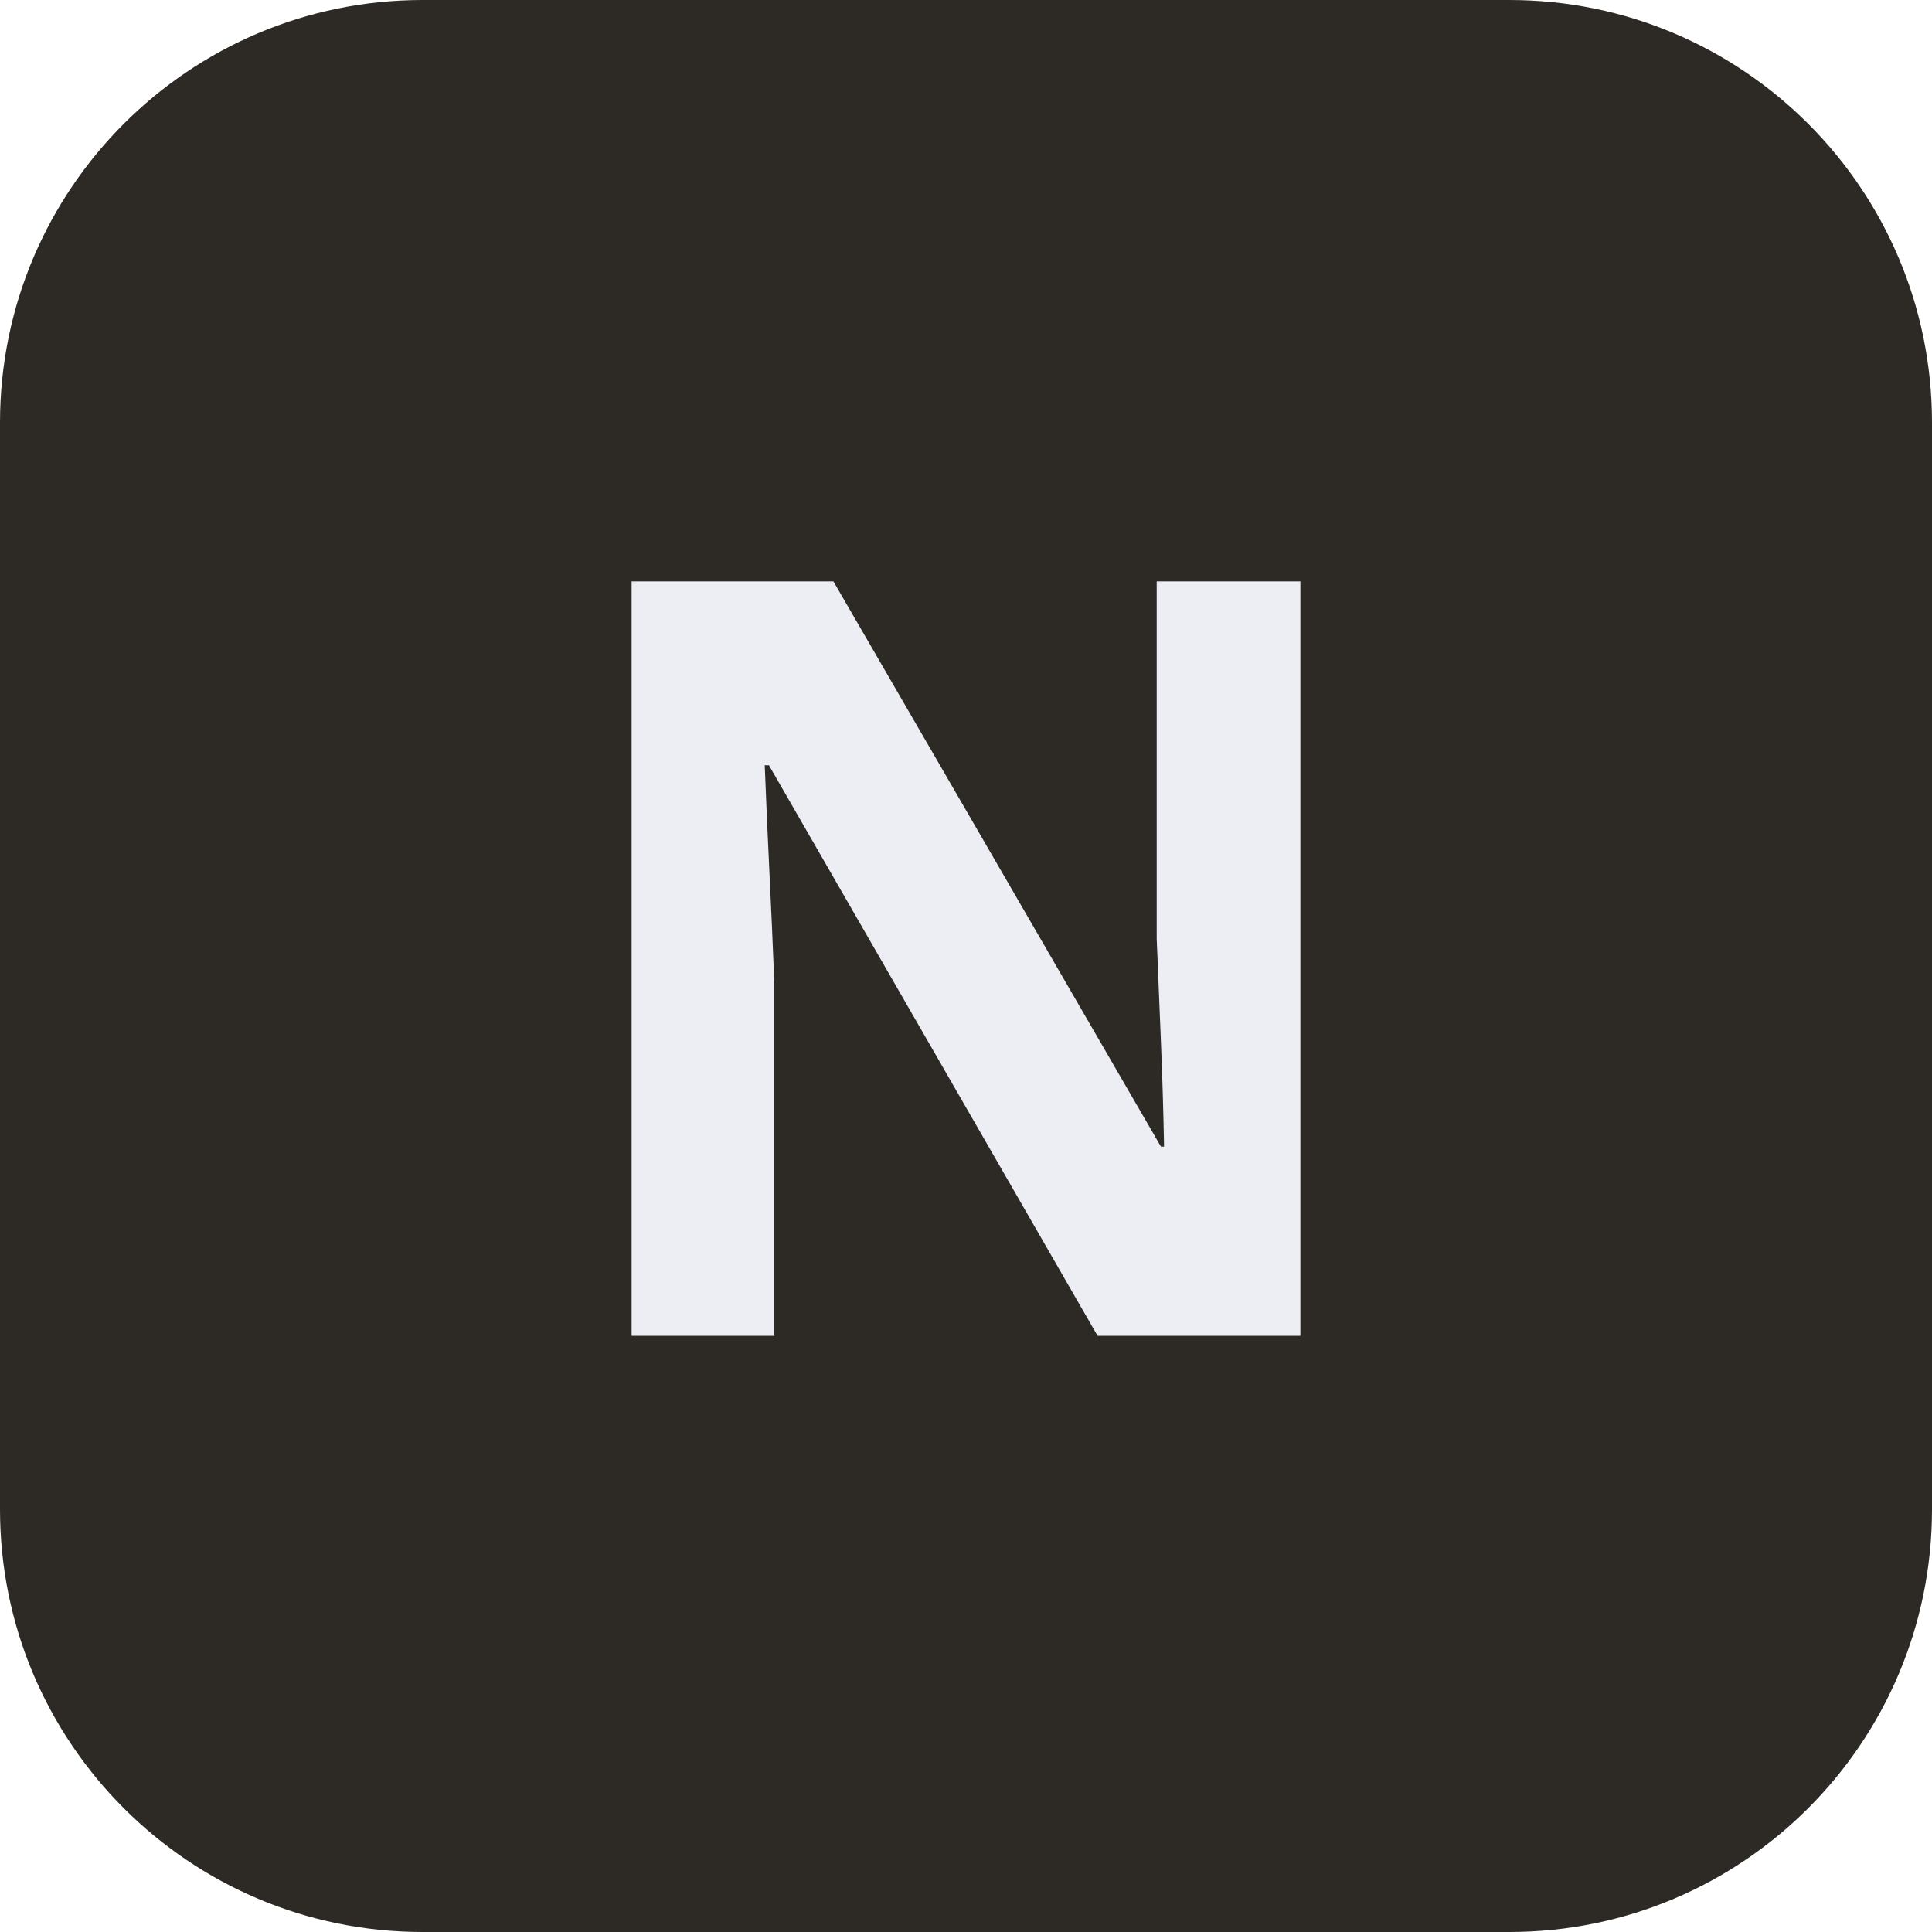
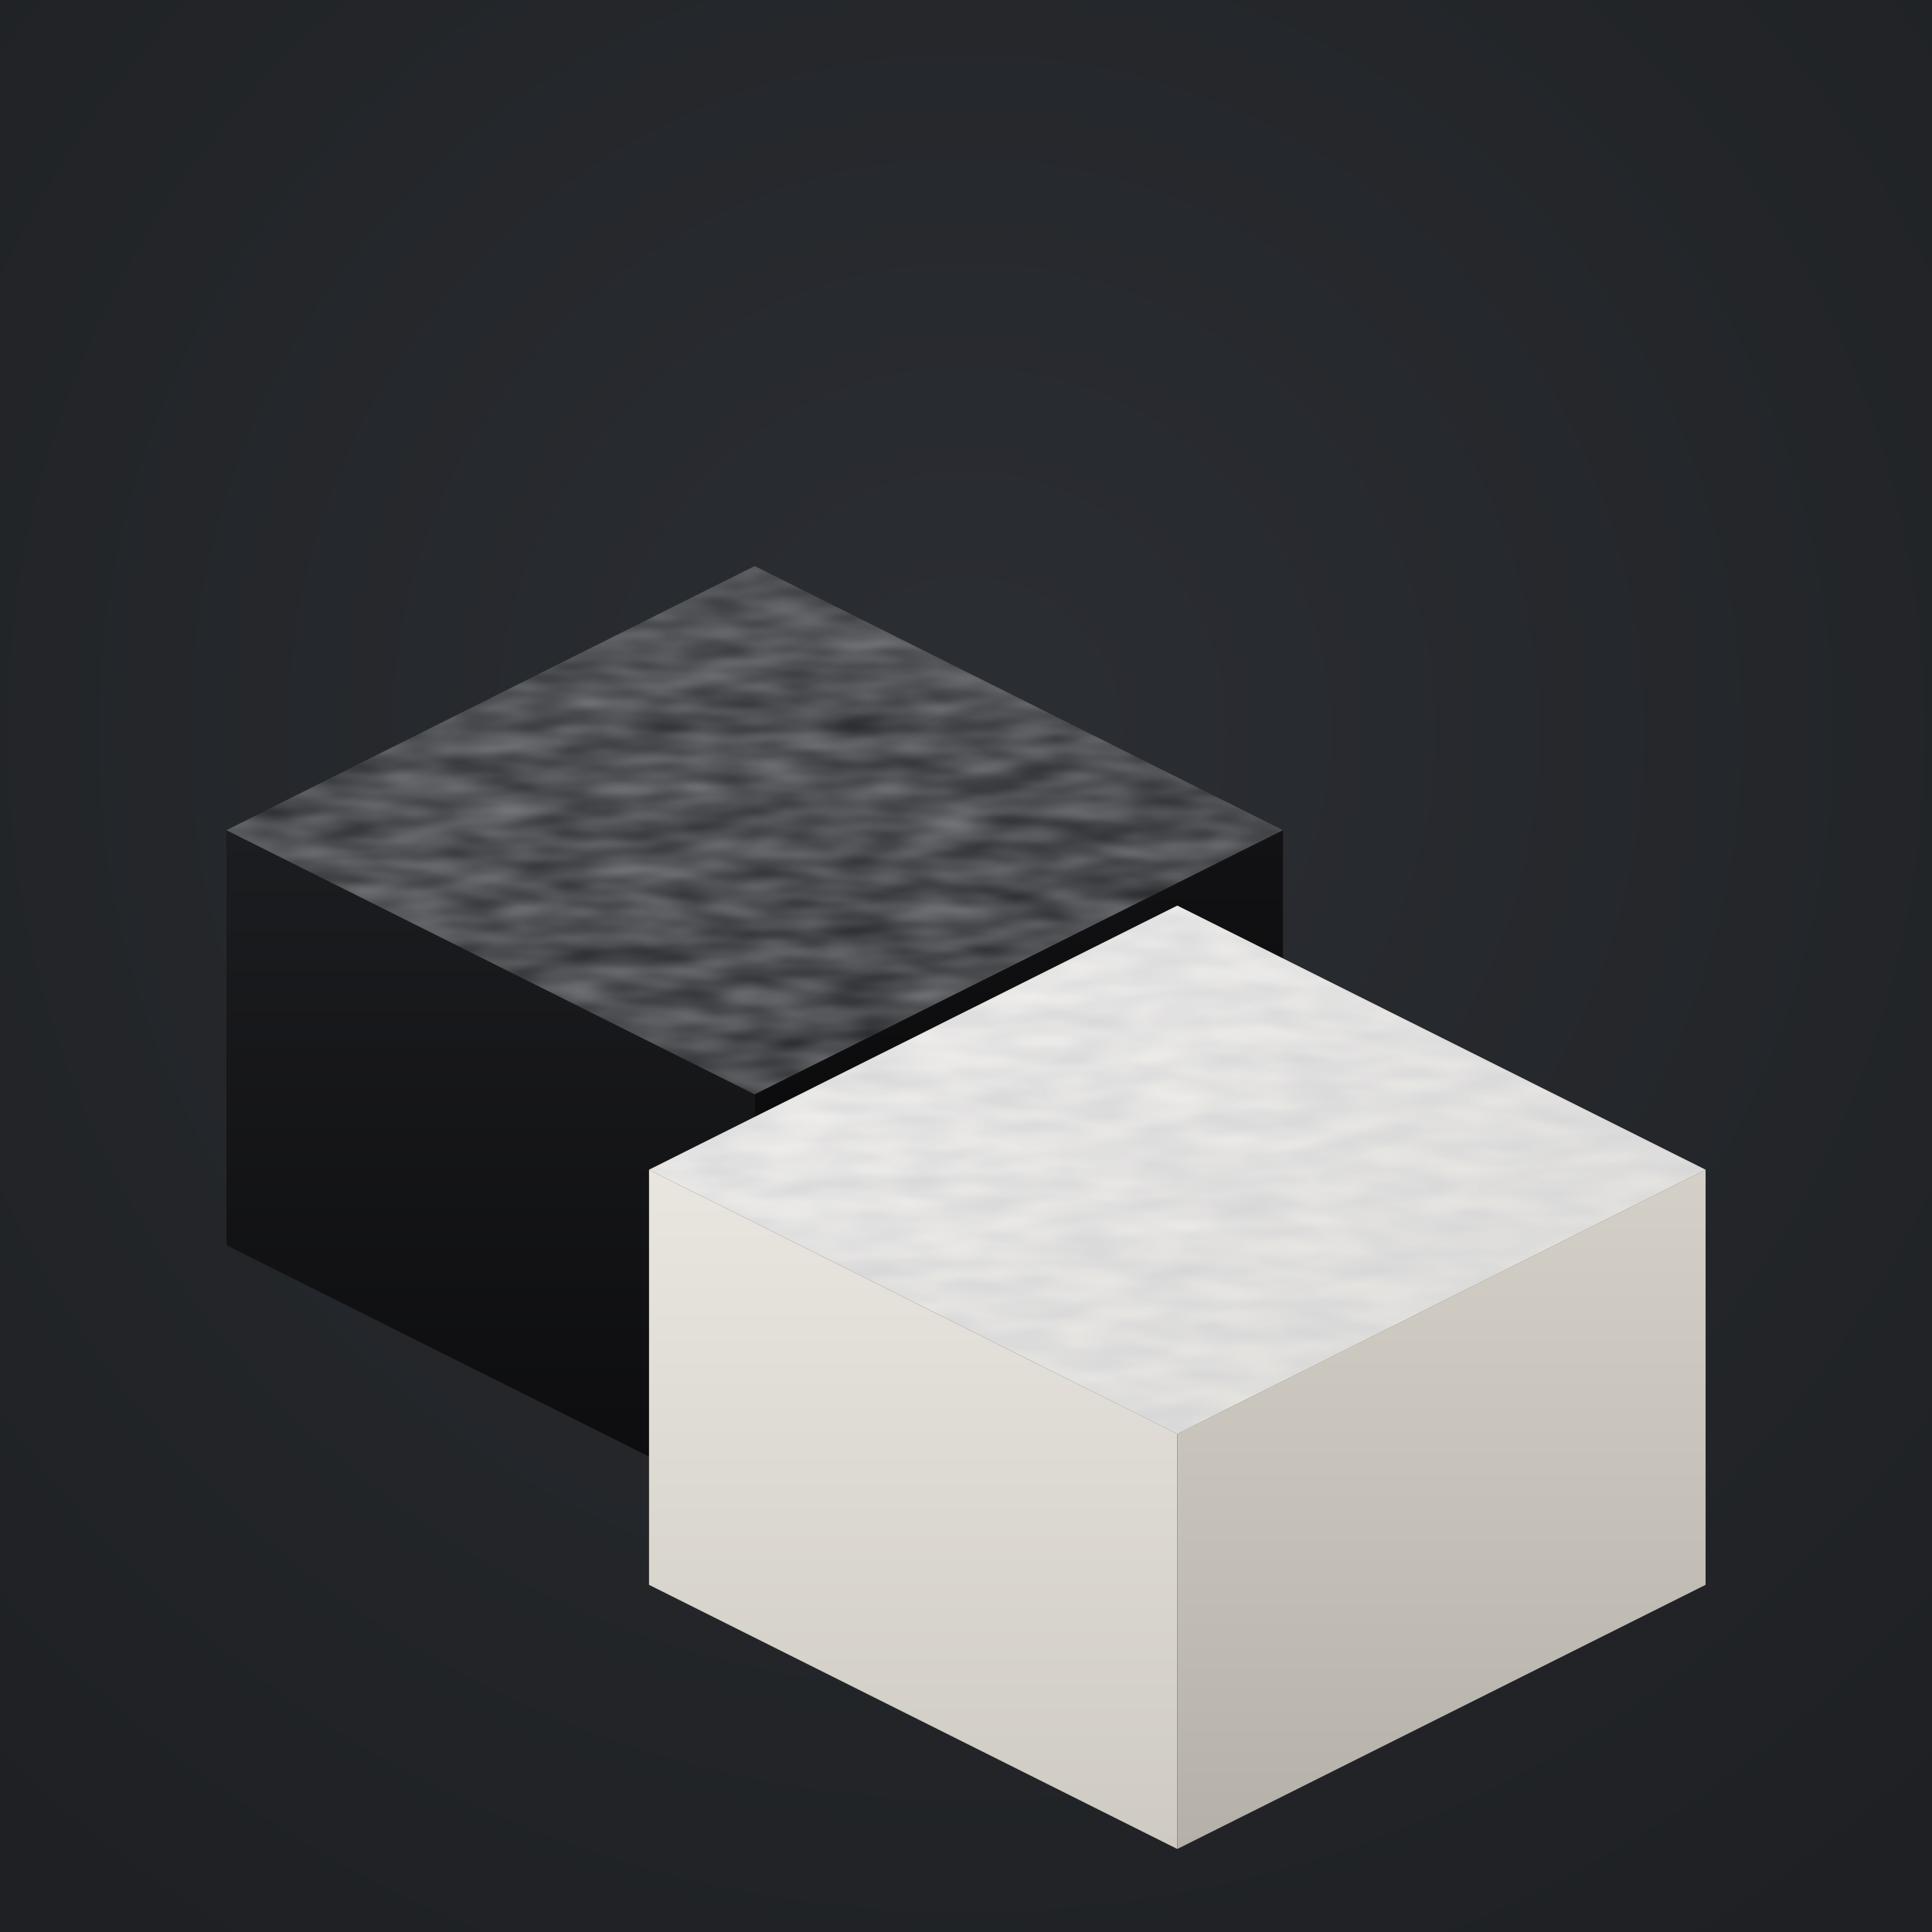
<svg xmlns="http://www.w3.org/2000/svg" viewBox="0 0 512 512">
-   <rect width="512" height="512" rx="112" fill="#2d2a26" />
-   <text x="256" y="256" dy=".35em" text-anchor="middle" font-family="system-ui,sans-serif" font-weight="700" font-size="280" fill="#eceef3">N</text>
+   <defs>
+     <radialGradient id="bgGlow" cx="50%" cy="38%" r="75%">
+       <stop offset="0" stop-color="#2b2e33" />
+       <stop offset="1" stop-color="#1e2023" />
+     </radialGradient>
+     <filter id="whiteVein" x="0%" y="0%" width="100%" height="100%">
+       <feTurbulence type="fractalNoise" baseFrequency="0.05 0.18" numOctaves="2" seed="3" result="n" />
+       <feColorMatrix in="n" type="matrix" values="0 0 0 0 0.61  0 0 0 0 0.62  0 0 0 0 0.65  0 0 0 0.8 0" result="c" />
+       <feComposite in="c" in2="SourceGraphic" operator="in" />
+     </filter>
+     <filter id="blackVein" x="0%" y="0%" width="100%" height="100%">
+       <feTurbulence type="fractalNoise" baseFrequency="0.05 0.18" numOctaves="2" seed="11" result="n" />
+       <feColorMatrix in="n" type="matrix" values="0 0 0 0 0.56  0 0 0 0 0.57  0 0 0 0 0.6  0 0 0 0.55 0" result="c" />
+       <feComposite in="c" in2="SourceGraphic" operator="in" />
+     </filter>
+     <linearGradient id="topW" x1="0" y1="0" x2="1" y2="1">
+       <stop offset="0" stop-color="#fbf9f6" />
+       <stop offset="1" stop-color="#e3e0da" />
+     </linearGradient>
+     <linearGradient id="leftW" x1="0" y1="0" x2="0" y2="1">
+       <stop offset="0" stop-color="#e9e6e0" />
+       <stop offset="1" stop-color="#cfcbc2" />
+     </linearGradient>
+     <linearGradient id="rightW" x1="0" y1="0" x2="0" y2="1">
+       <stop offset="0" stop-color="#d4d0c8" />
+       <stop offset="1" stop-color="#b6b1a8" />
+     </linearGradient>
+     <linearGradient id="topB" x1="0" y1="0" x2="1" y2="1">
+       <stop offset="0" stop-color="#2e3034" />
+       <stop offset="1" stop-color="#17181b" />
+     </linearGradient>
+     <linearGradient id="leftB" x1="0" y1="0" x2="0" y2="1">
+       <stop offset="0" stop-color="#1c1d20" />
+       <stop offset="1" stop-color="#0c0c0e" />
+     </linearGradient>
+     <linearGradient id="rightB" x1="0" y1="0" x2="0" y2="1">
+       <stop offset="0" stop-color="#121214" />
+       <stop offset="1" stop-color="#030304" />
+     </linearGradient>
+   </defs>
+   <rect width="512" height="512" fill="url(#bgGlow)" />
+   <g>
+     <polygon points="60,220 200,290 200,400 60,330" fill="url(#leftB)" />
+     <polygon points="200,290 340,220 340,330 200,400" fill="url(#rightB)" />
+     <polygon points="200,150 340,220 200,290 60,220" fill="url(#topB)" />
+     <polygon points="200,150 340,220 200,290 60,220" filter="url(#blackVein)" />
+   </g>
+   <g>
+     <polygon points="172,310 312,380 312,490 172,420" fill="url(#leftW)" />
+     <polygon points="312,380 452,310 452,420 312,490" fill="url(#rightW)" />
+     <polygon points="312,240 452,310 312,380 172,310" fill="url(#topW)" />
+     <polygon points="312,240 452,310 312,380 172,310" filter="url(#whiteVein)" />
+   </g>
</svg>
